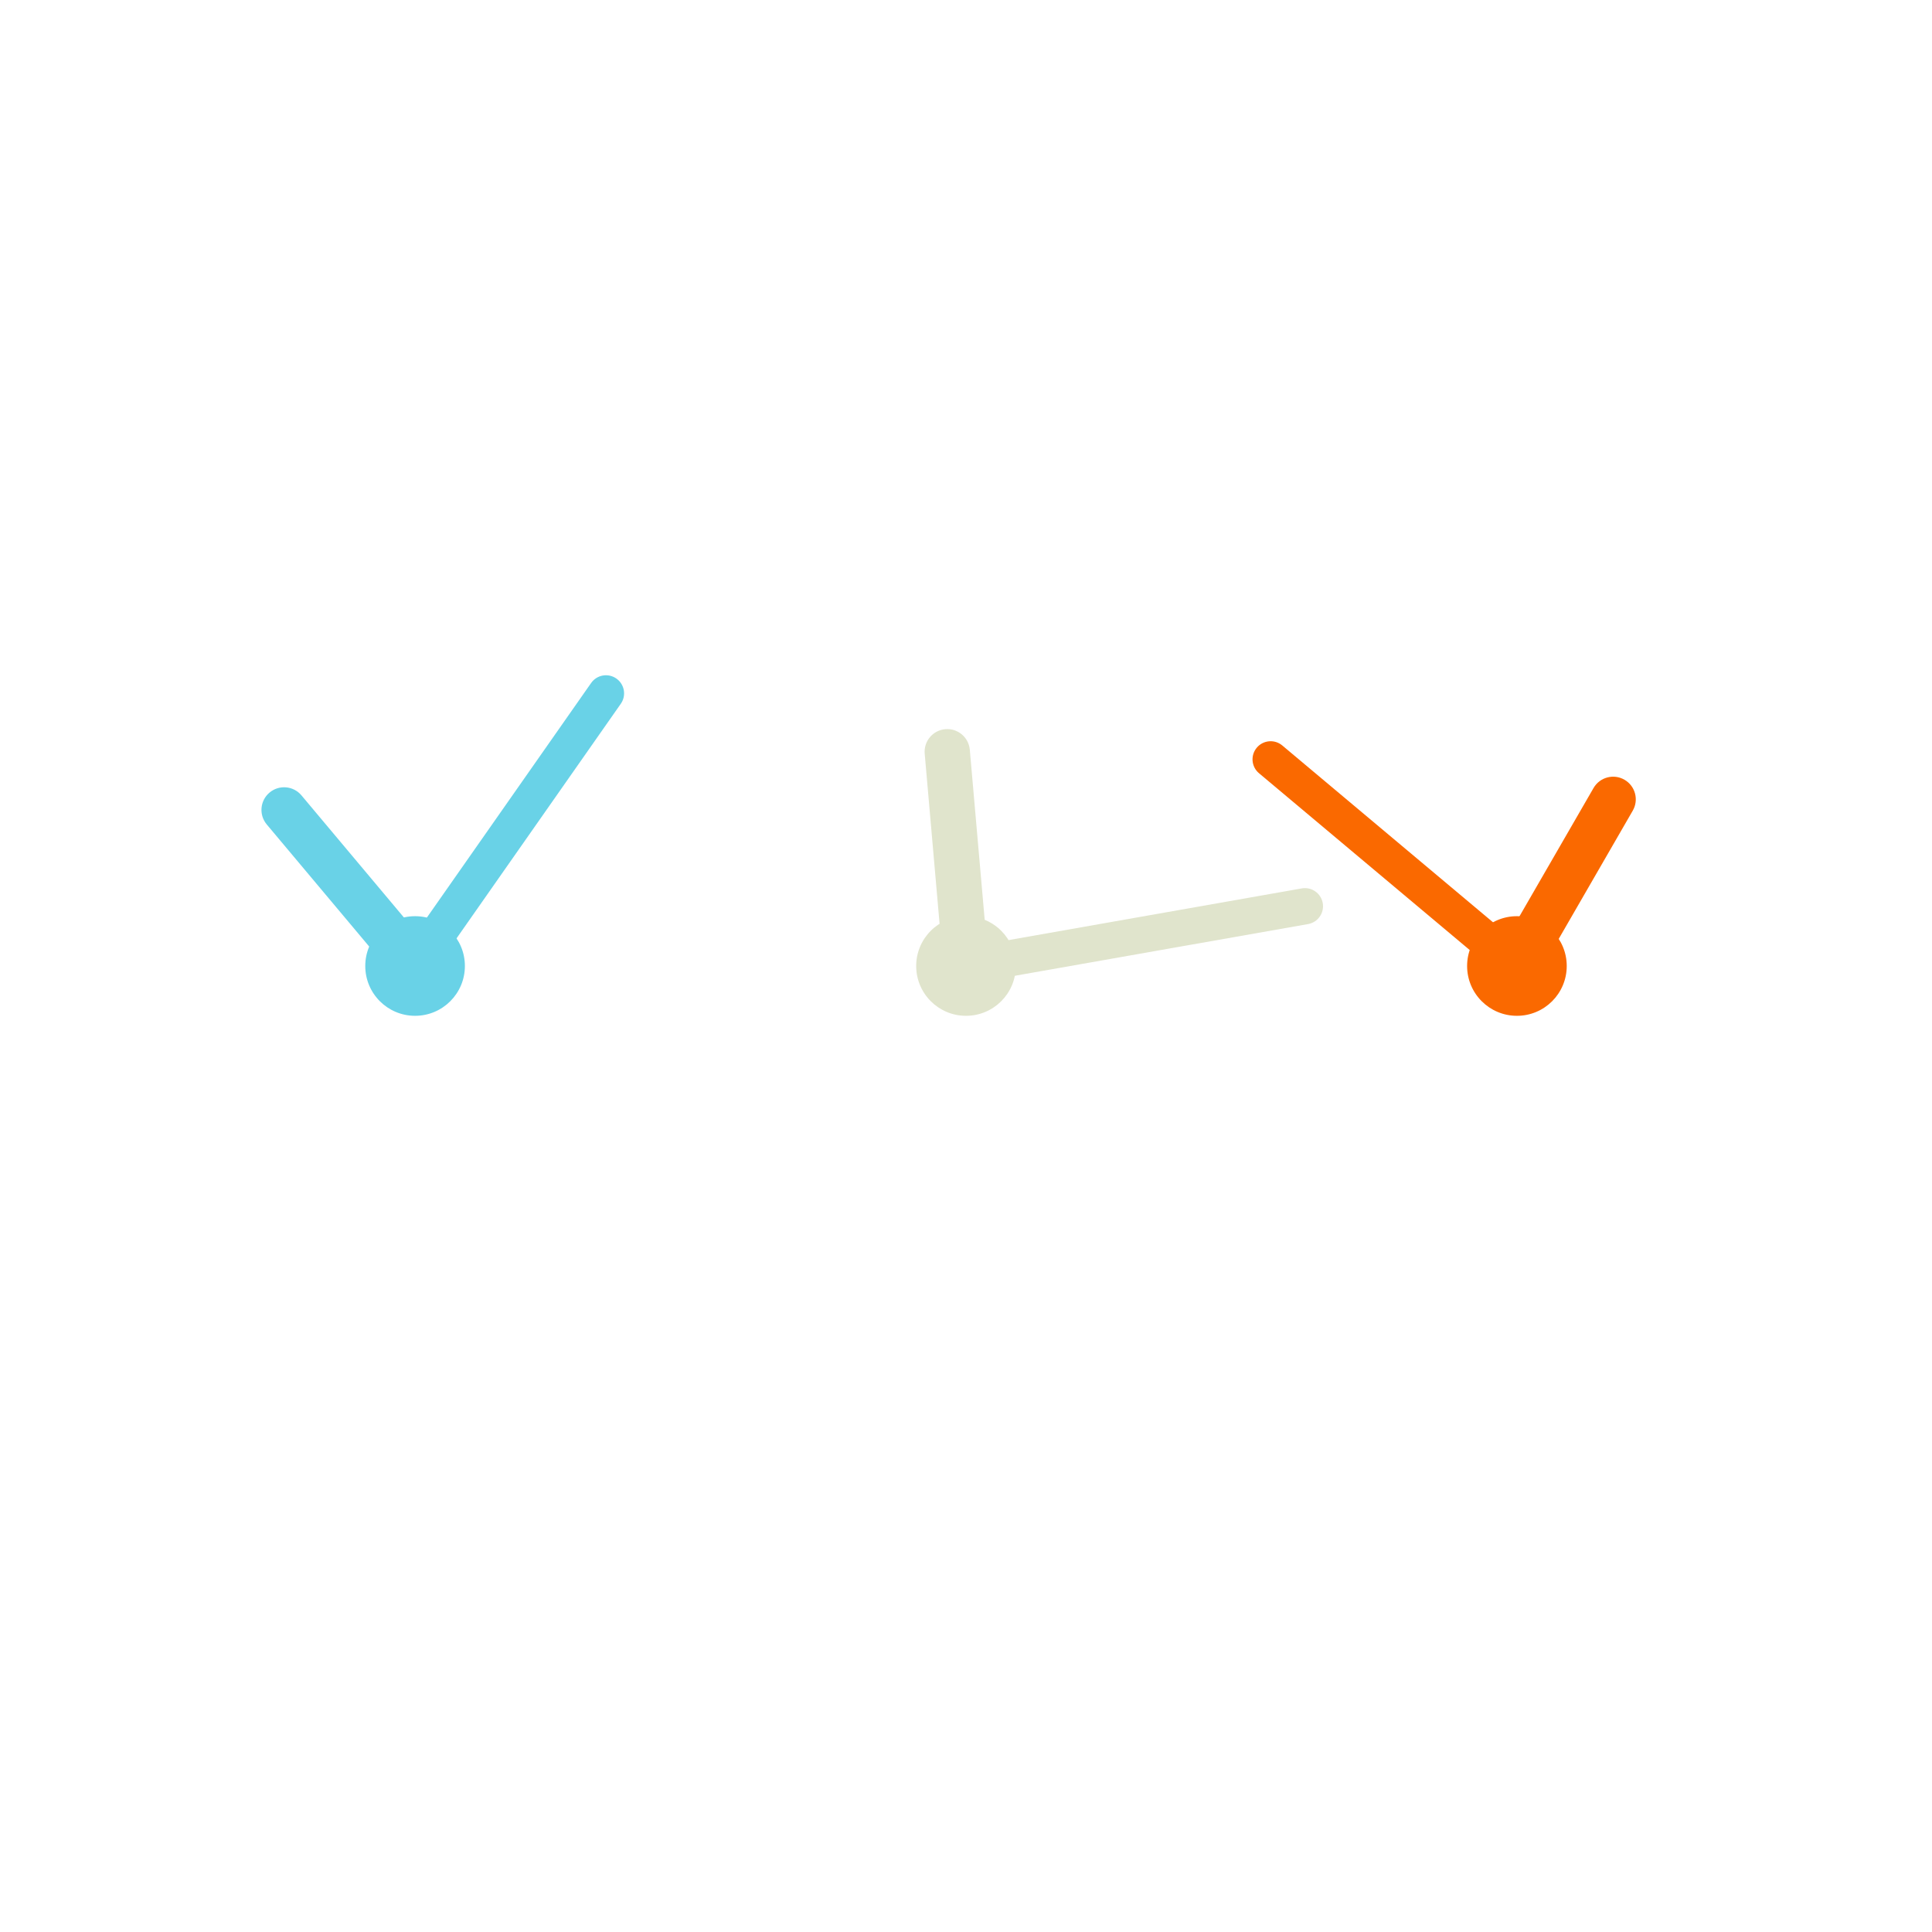
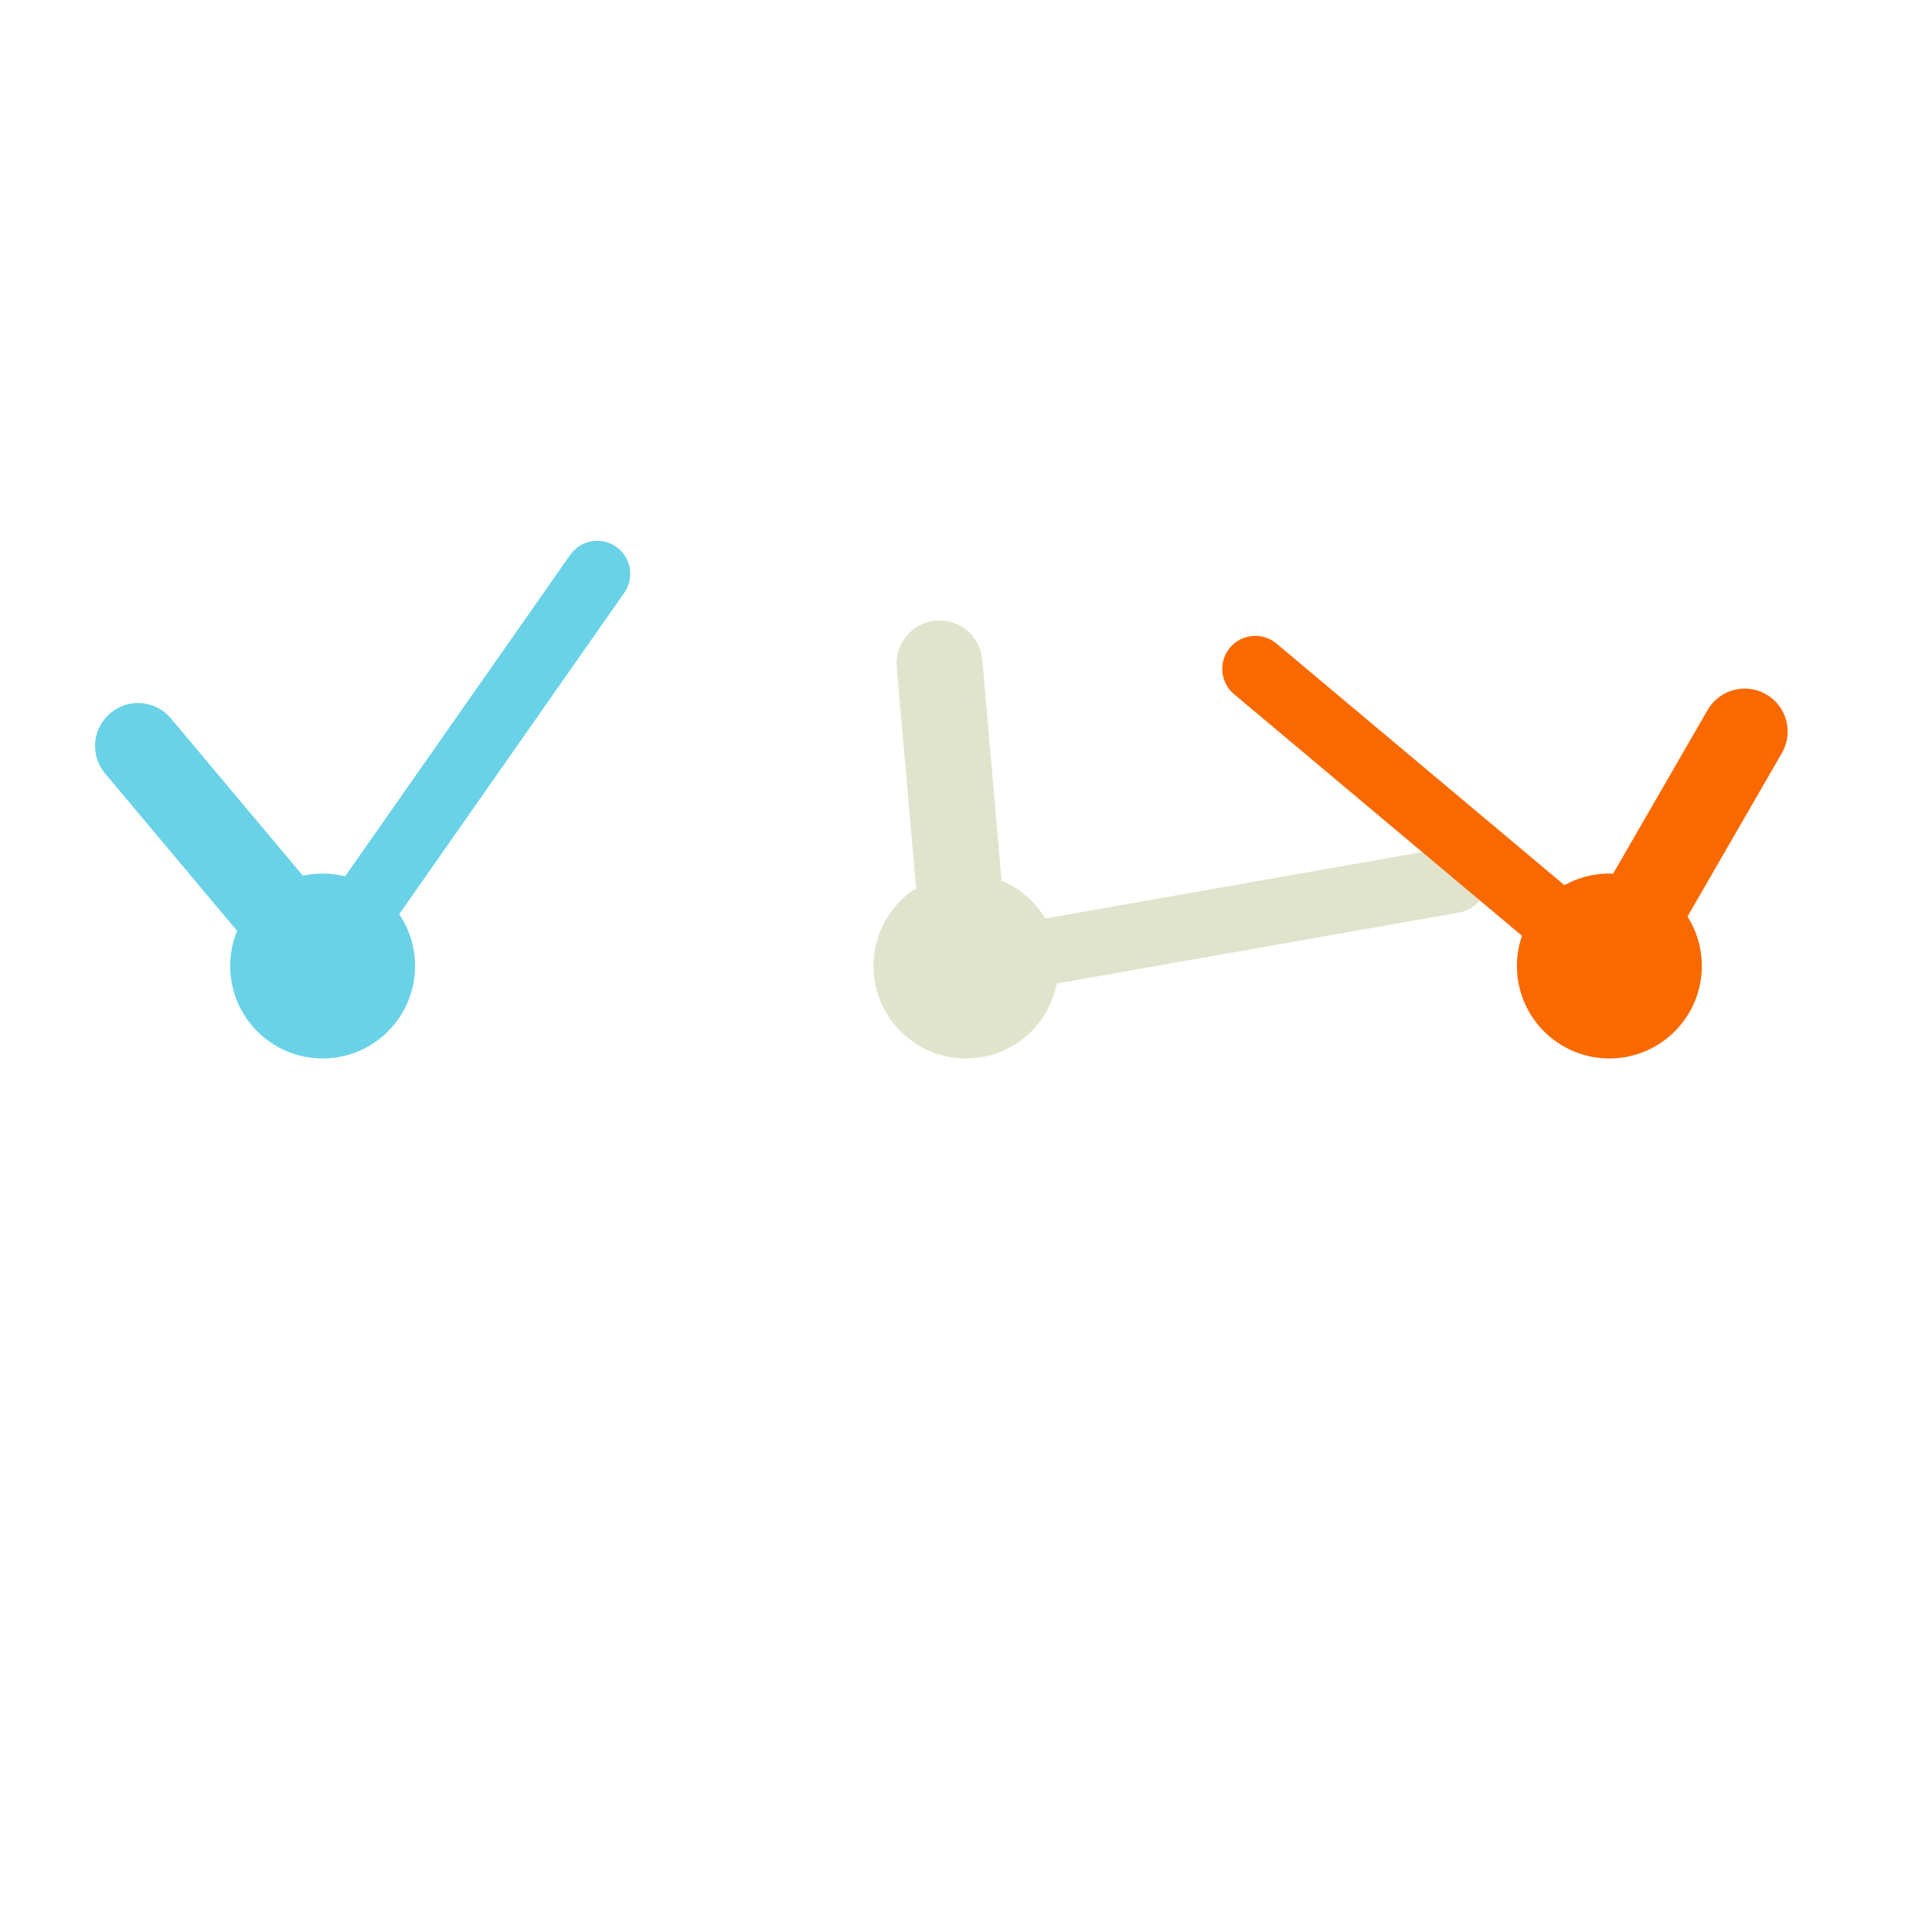
<svg xmlns="http://www.w3.org/2000/svg" viewBox="0 0 1024 1024" width="200" height="200">
-   <g transform="translate(220,512) scale(1.2)">
-     <circle cx="0" cy="0" r="22" fill="#69D2E7" />
-     <rect x="-10" y="-100" width="20" height="100" rx="10" fill="#69D2E7" transform="rotate(-40)" />
-     <rect x="-8" y="-155" width="16" height="155" rx="8" fill="#69D2E7" transform="rotate(35)" />
+   <g transform="translate(171,512) scale(1.75)">
+     <circle cx="0" cy="0" r="28" fill="#69D2E7" />
+     <rect x="-13" y="-100" width="26" height="100" rx="13" fill="#69D2E7" transform="rotate(-40)" />
+     <rect x="-10" y="-155" width="20" height="155" rx="10" fill="#69D2E7" transform="rotate(35)" />
  </g>
-   <g transform="translate(512,512) scale(1.2)">
-     <circle cx="0" cy="0" r="22" fill="#E0E4CC" />
-     <rect x="-10" y="-105" width="20" height="105" rx="10" fill="#E0E4CC" transform="rotate(-5)" />
-     <rect x="-8" y="-160" width="16" height="160" rx="8" fill="#E0E4CC" transform="rotate(80)" />
+   <g transform="translate(512,512) scale(1.75)">
+     <circle cx="0" cy="0" r="28" fill="#E0E4CC" />
+     <rect x="-13" y="-105" width="26" height="105" rx="13" fill="#E0E4CC" transform="rotate(-5)" />
+     <rect x="-10" y="-160" width="20" height="160" rx="10" fill="#E0E4CC" transform="rotate(80)" />
  </g>
-   <g transform="translate(804,512) scale(1.2)">
-     <circle cx="0" cy="0" r="22" fill="#FA6900" />
-     <rect x="-10" y="-95" width="20" height="95" rx="10" fill="#FA6900" transform="rotate(30)" />
-     <rect x="-8" y="-150" width="16" height="150" rx="8" fill="#FA6900" transform="rotate(-50)" />
+   <g transform="translate(853,512) scale(1.75)">
+     <circle cx="0" cy="0" r="28" fill="#FA6900" />
+     <rect x="-13" y="-95" width="26" height="95" rx="13" fill="#FA6900" transform="rotate(30)" />
+     <rect x="-10" y="-150" width="20" height="150" rx="10" fill="#FA6900" transform="rotate(-50)" />
  </g>
</svg>
